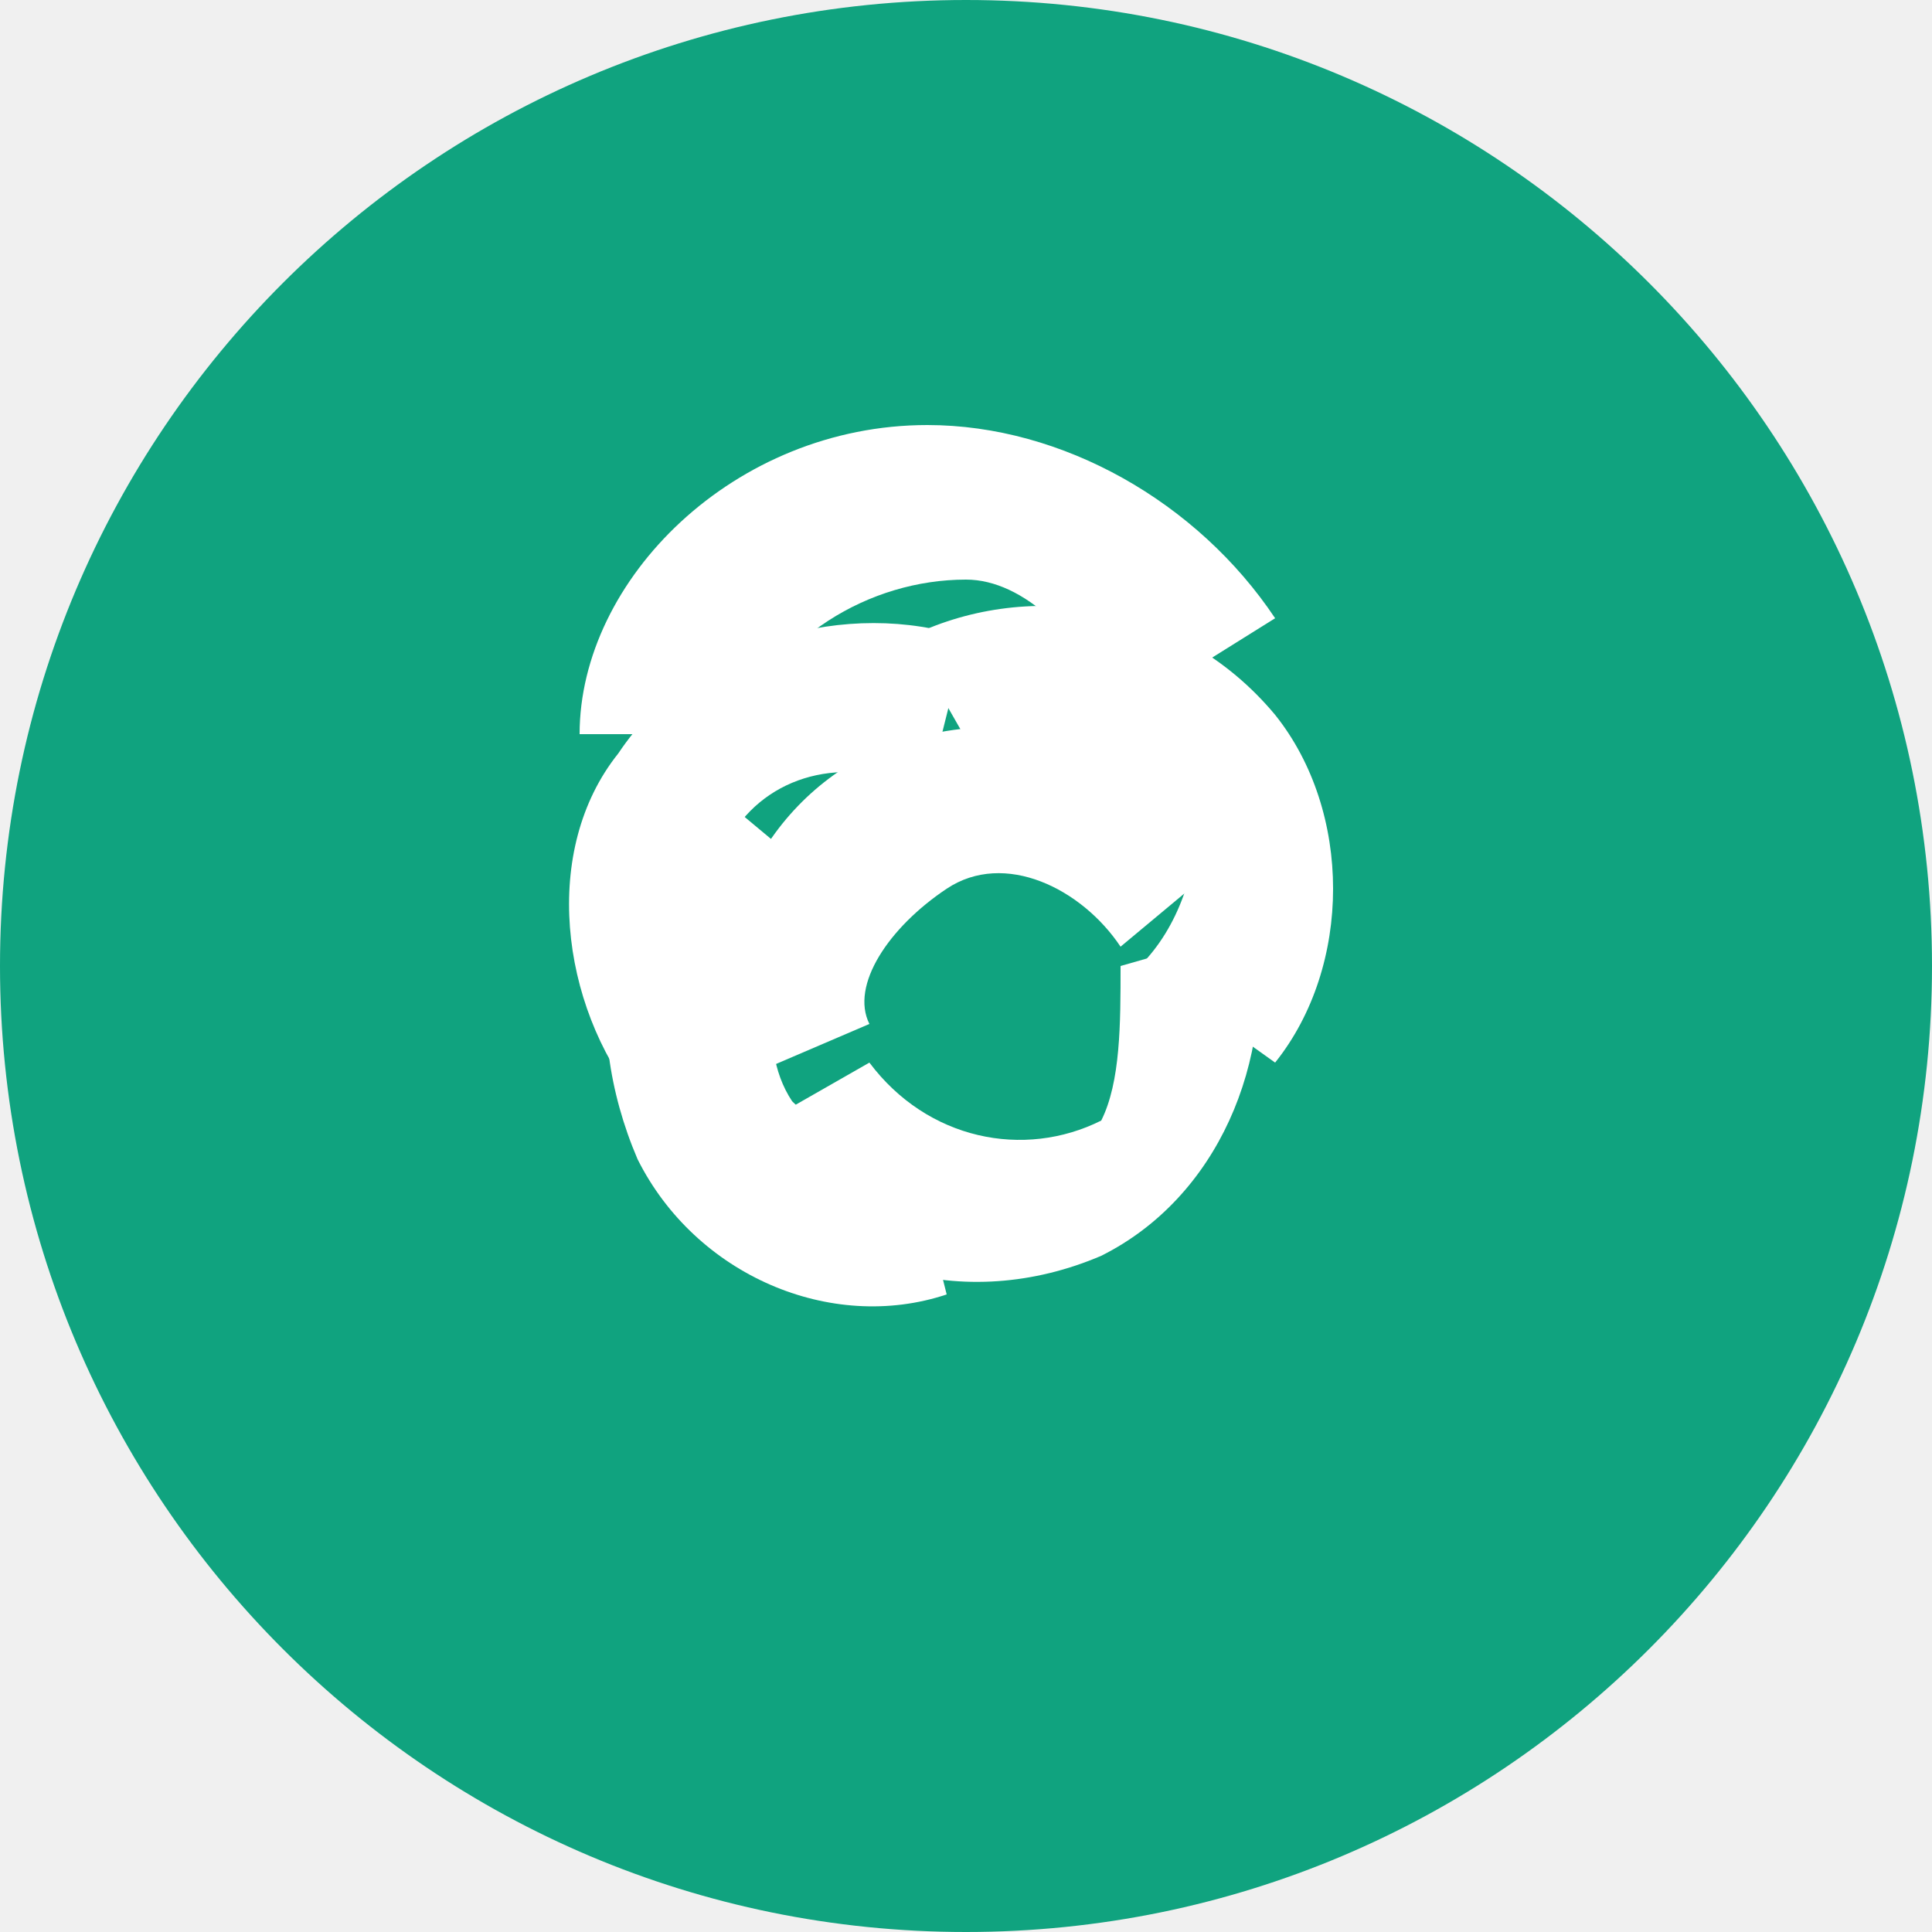
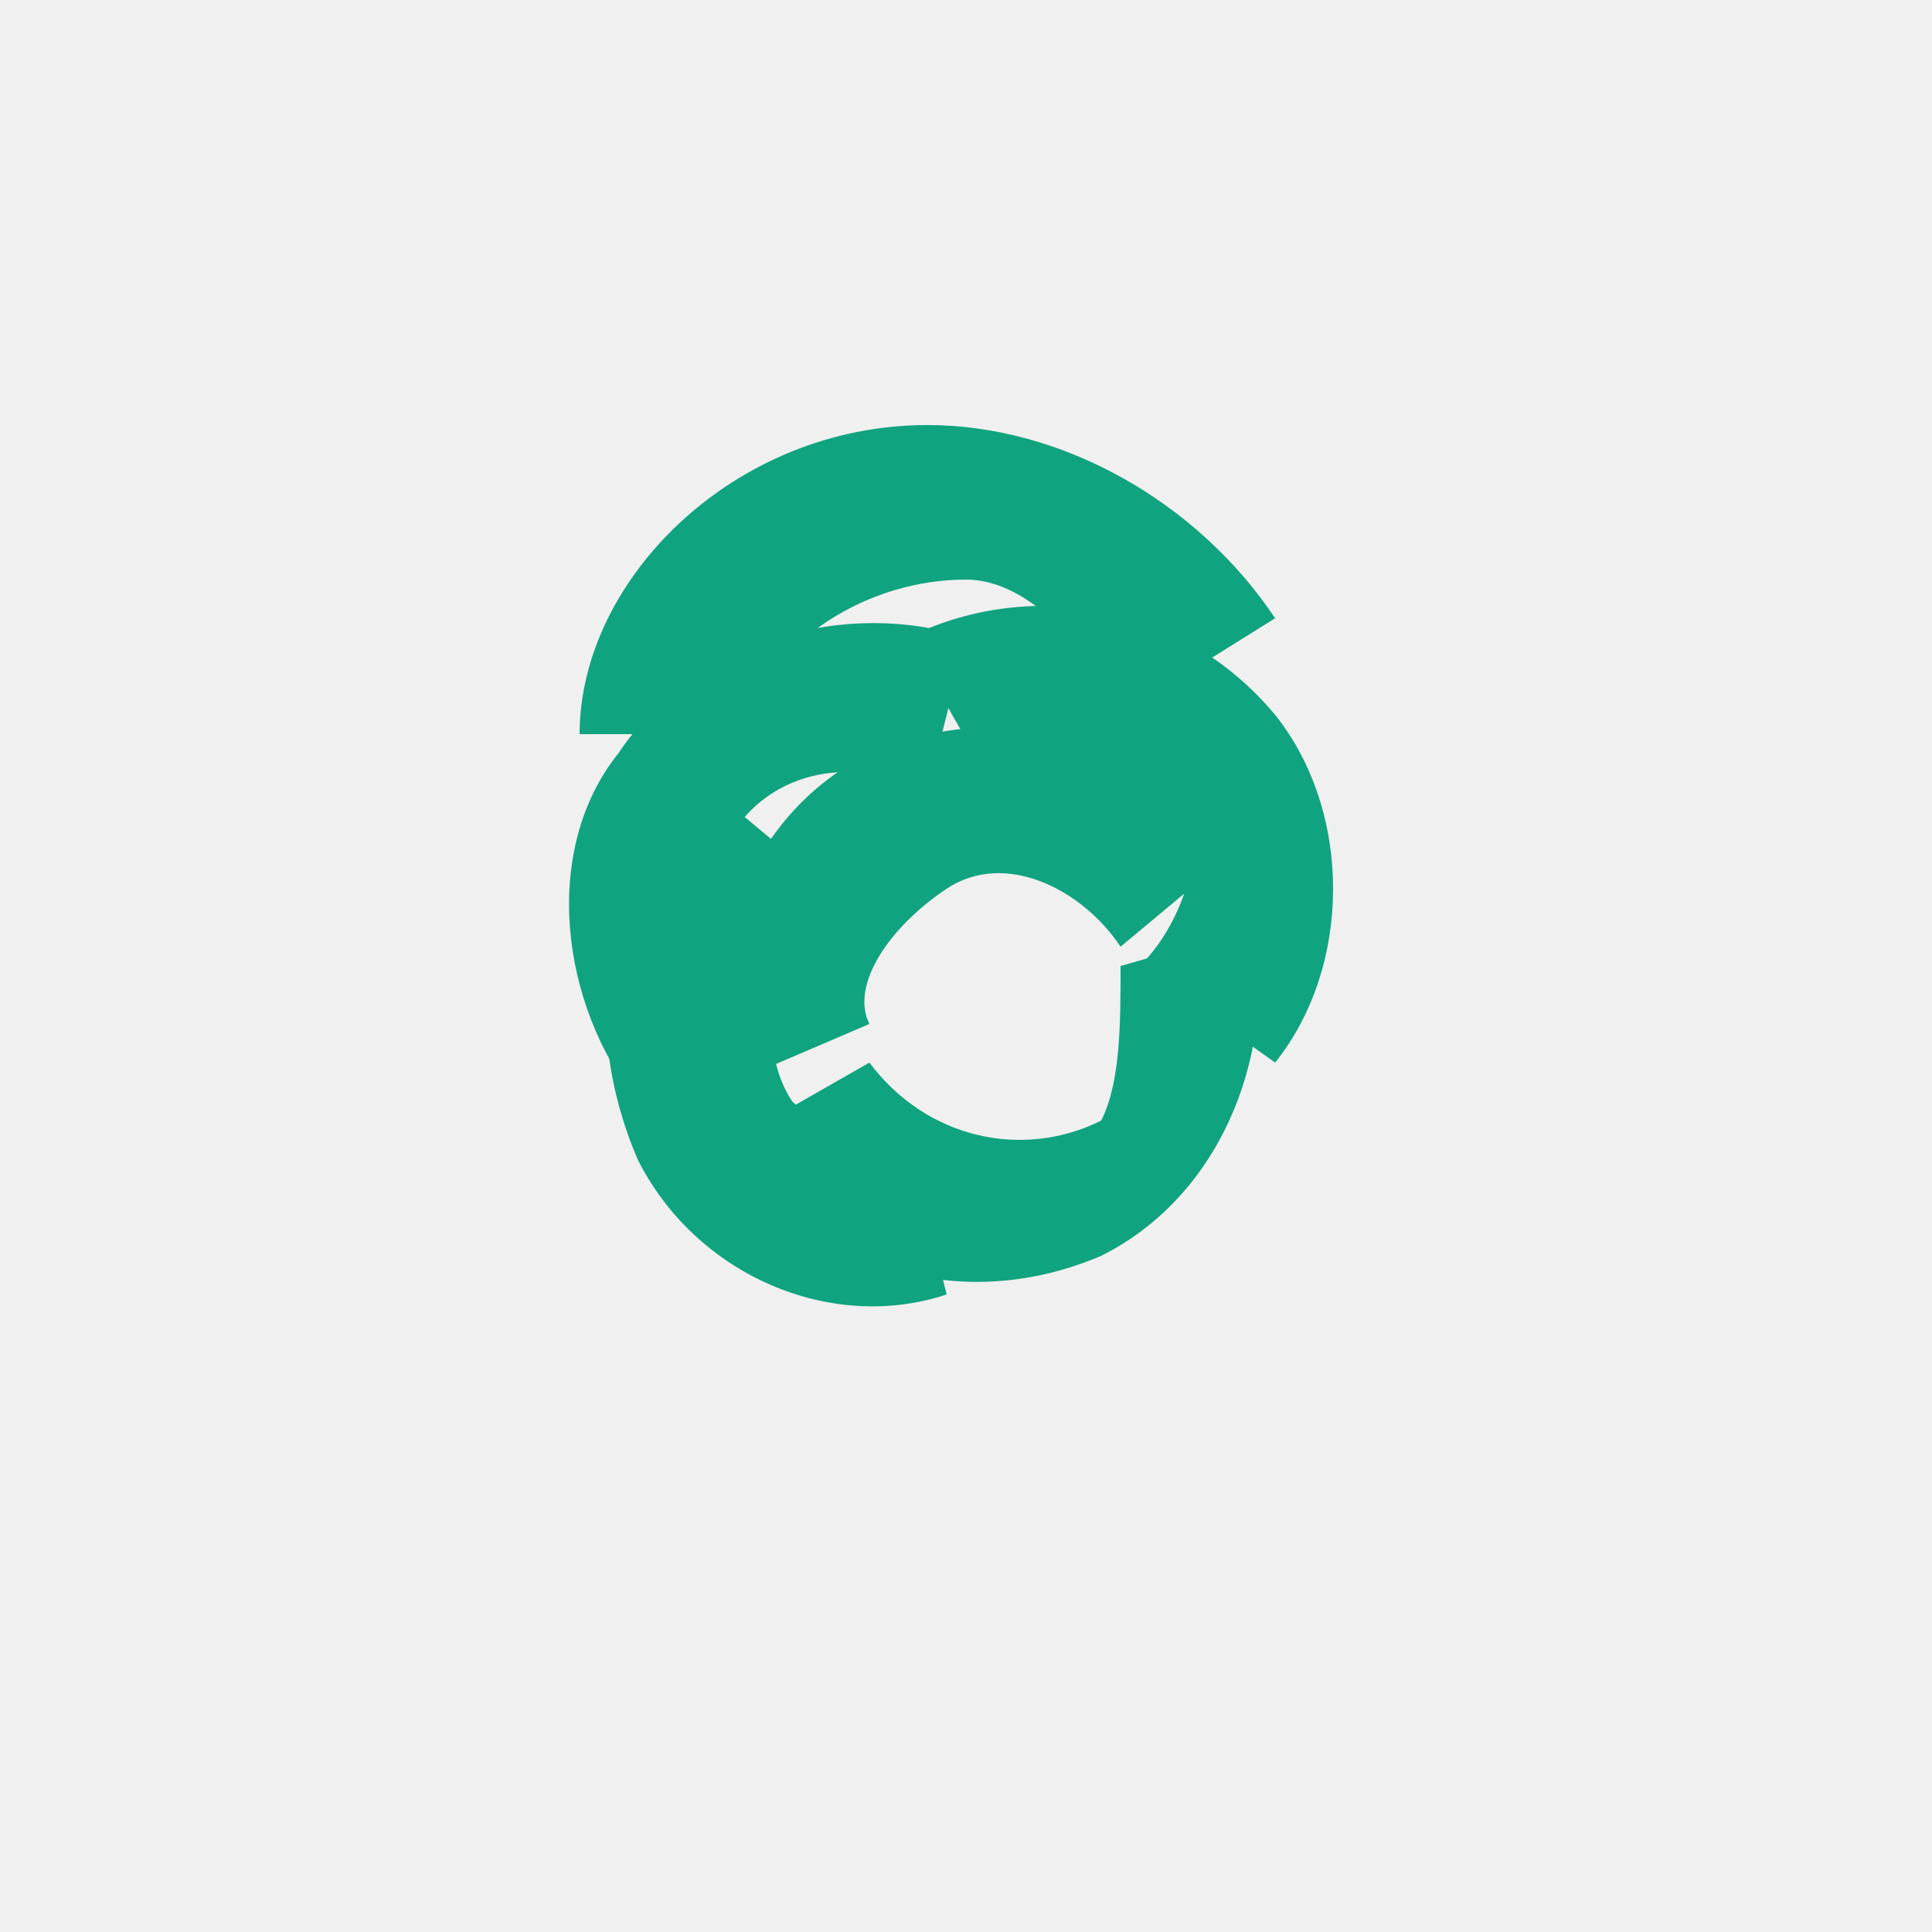
<svg xmlns="http://www.w3.org/2000/svg" viewBox="0 0 100 100">
-   <circle cx="50" cy="50" r="50" fill="#10a37f" />
-   <path d="M50 30 C45 30 40 33 38 38 L30 38 C30 30 38 22 48 22 C55 22 62 26 66 32 L58 37 C56 33 53 30 50 30 Z" fill="#FFFFFF" />
-   <path d="M62 42 C59 39 55 38 51 40 L47 33 C53 30 61 31 66 37 C70 42 70 50 66 55 L59 50 C61 48 62 45 62 42 Z" fill="#FFFFFF" />
-   <path d="M57 58 C53 60 48 59 45 55 L38 59 C42 66 50 68 57 65 C63 62 66 55 65 48 L58 50 C58 53 58 56 57 58 Z" fill="#FFFFFF" />
-   <path d="M41 57 C39 54 40 49 43 46 L37 41 C31 45 30 53 33 60 C36 66 43 69 49 67 L47 59 C45 60 43 59 41 57 Z" fill="#FFFFFF" />
-   <path d="M38 43 C40 40 44 39 48 41 L50 33 C44 31 36 33 32 39 C28 44 29 52 33 57 L40 53 C38 50 37 46 38 43 Z" fill="#FFFFFF" />
-   <path d="M49 46 C52 44 56 46 58 49 L64 44 C60 38 52 36 45 39 C39 42 36 49 38 56 L45 53 C44 51 46 48 49 46 Z" fill="#FFFFFF" />
+   <path d="M50 30 C45 30 40 33 38 38 L30 38 C30 30 38 22 48 22 C55 22 62 26 66 32 L58 37 C56 33 53 30 50 30 Z" fill="#10a37f" />
+   <path d="M62 42 C59 39 55 38 51 40 L47 33 C53 30 61 31 66 37 C70 42 70 50 66 55 L59 50 C61 48 62 45 62 42 Z" fill="#10a37f" />
+   <path d="M57 58 C53 60 48 59 45 55 L38 59 C42 66 50 68 57 65 C63 62 66 55 65 48 L58 50 C58 53 58 56 57 58 Z" fill="#10a37f" />
+   <path d="M41 57 C39 54 40 49 43 46 L37 41 C31 45 30 53 33 60 C36 66 43 69 49 67 L47 59 C45 60 43 59 41 57 Z" fill="#10a37f" />
+   <path d="M38 43 C40 40 44 39 48 41 L50 33 C44 31 36 33 32 39 C28 44 29 52 33 57 L40 53 C38 50 37 46 38 43 Z" fill="#10a37f" />
+   <path d="M49 46 C52 44 56 46 58 49 L64 44 C60 38 52 36 45 39 C39 42 36 49 38 56 L45 53 C44 51 46 48 49 46 Z" fill="#10a37f" />
</svg>
